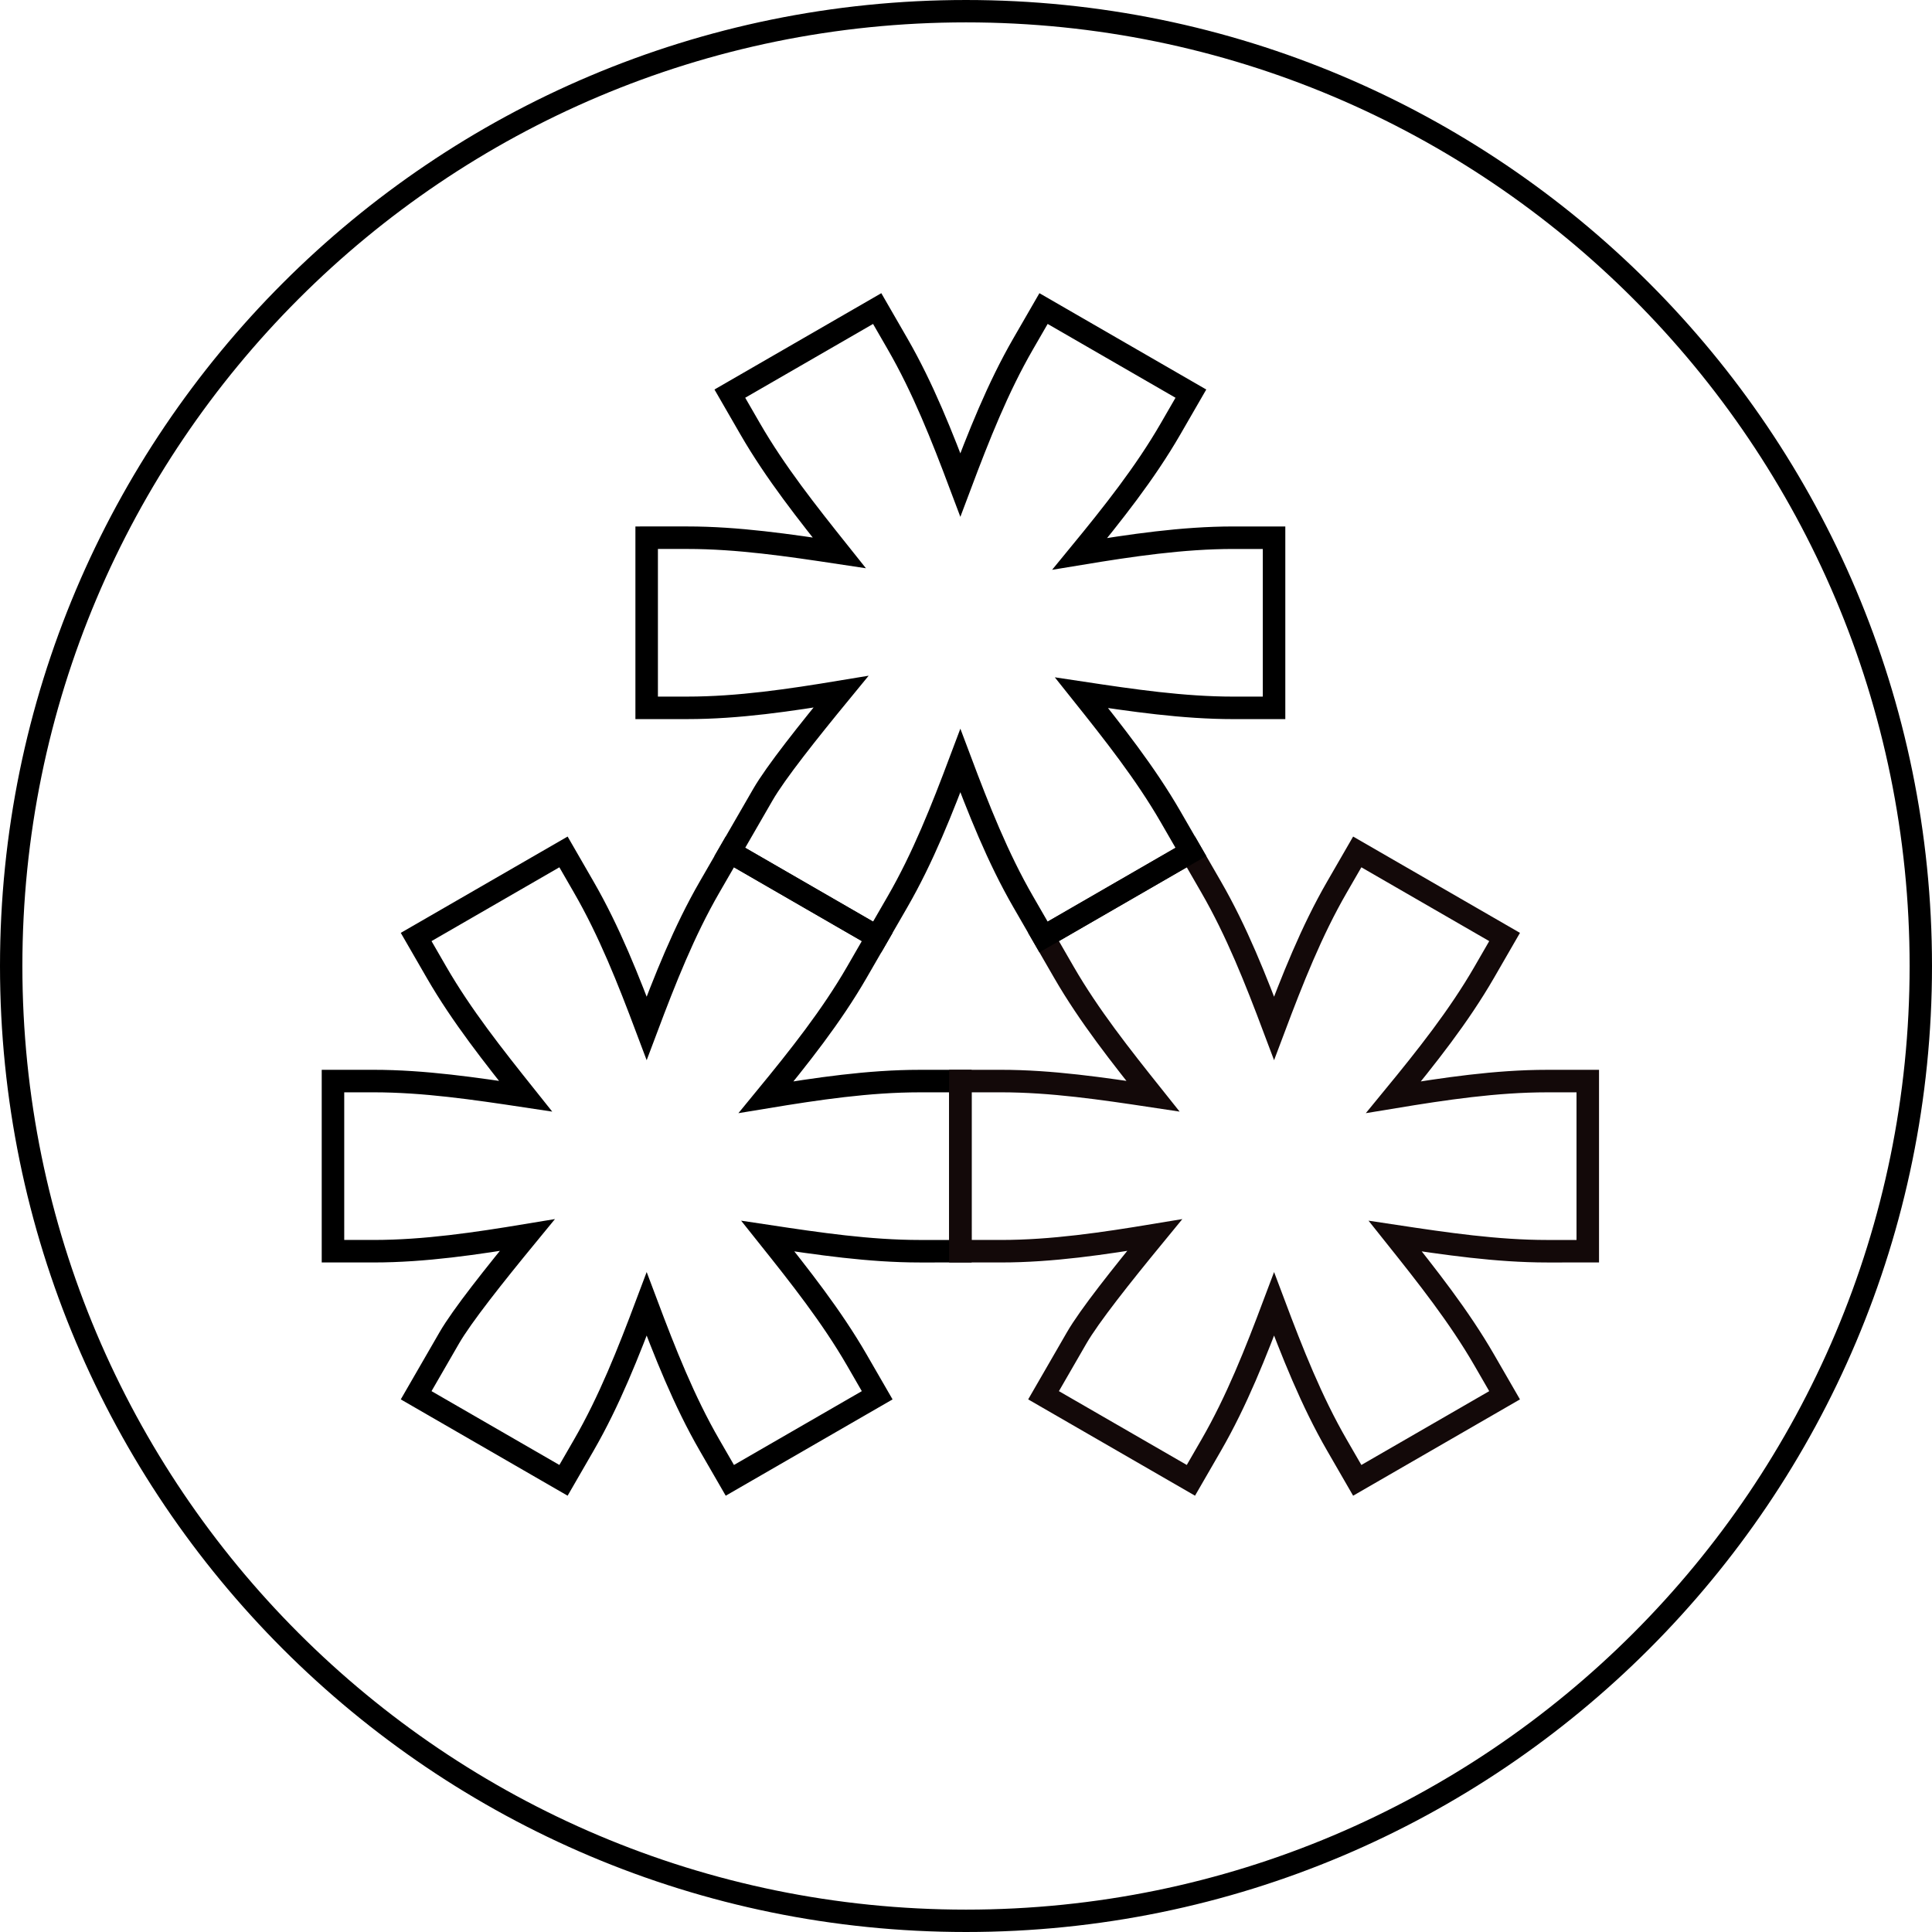
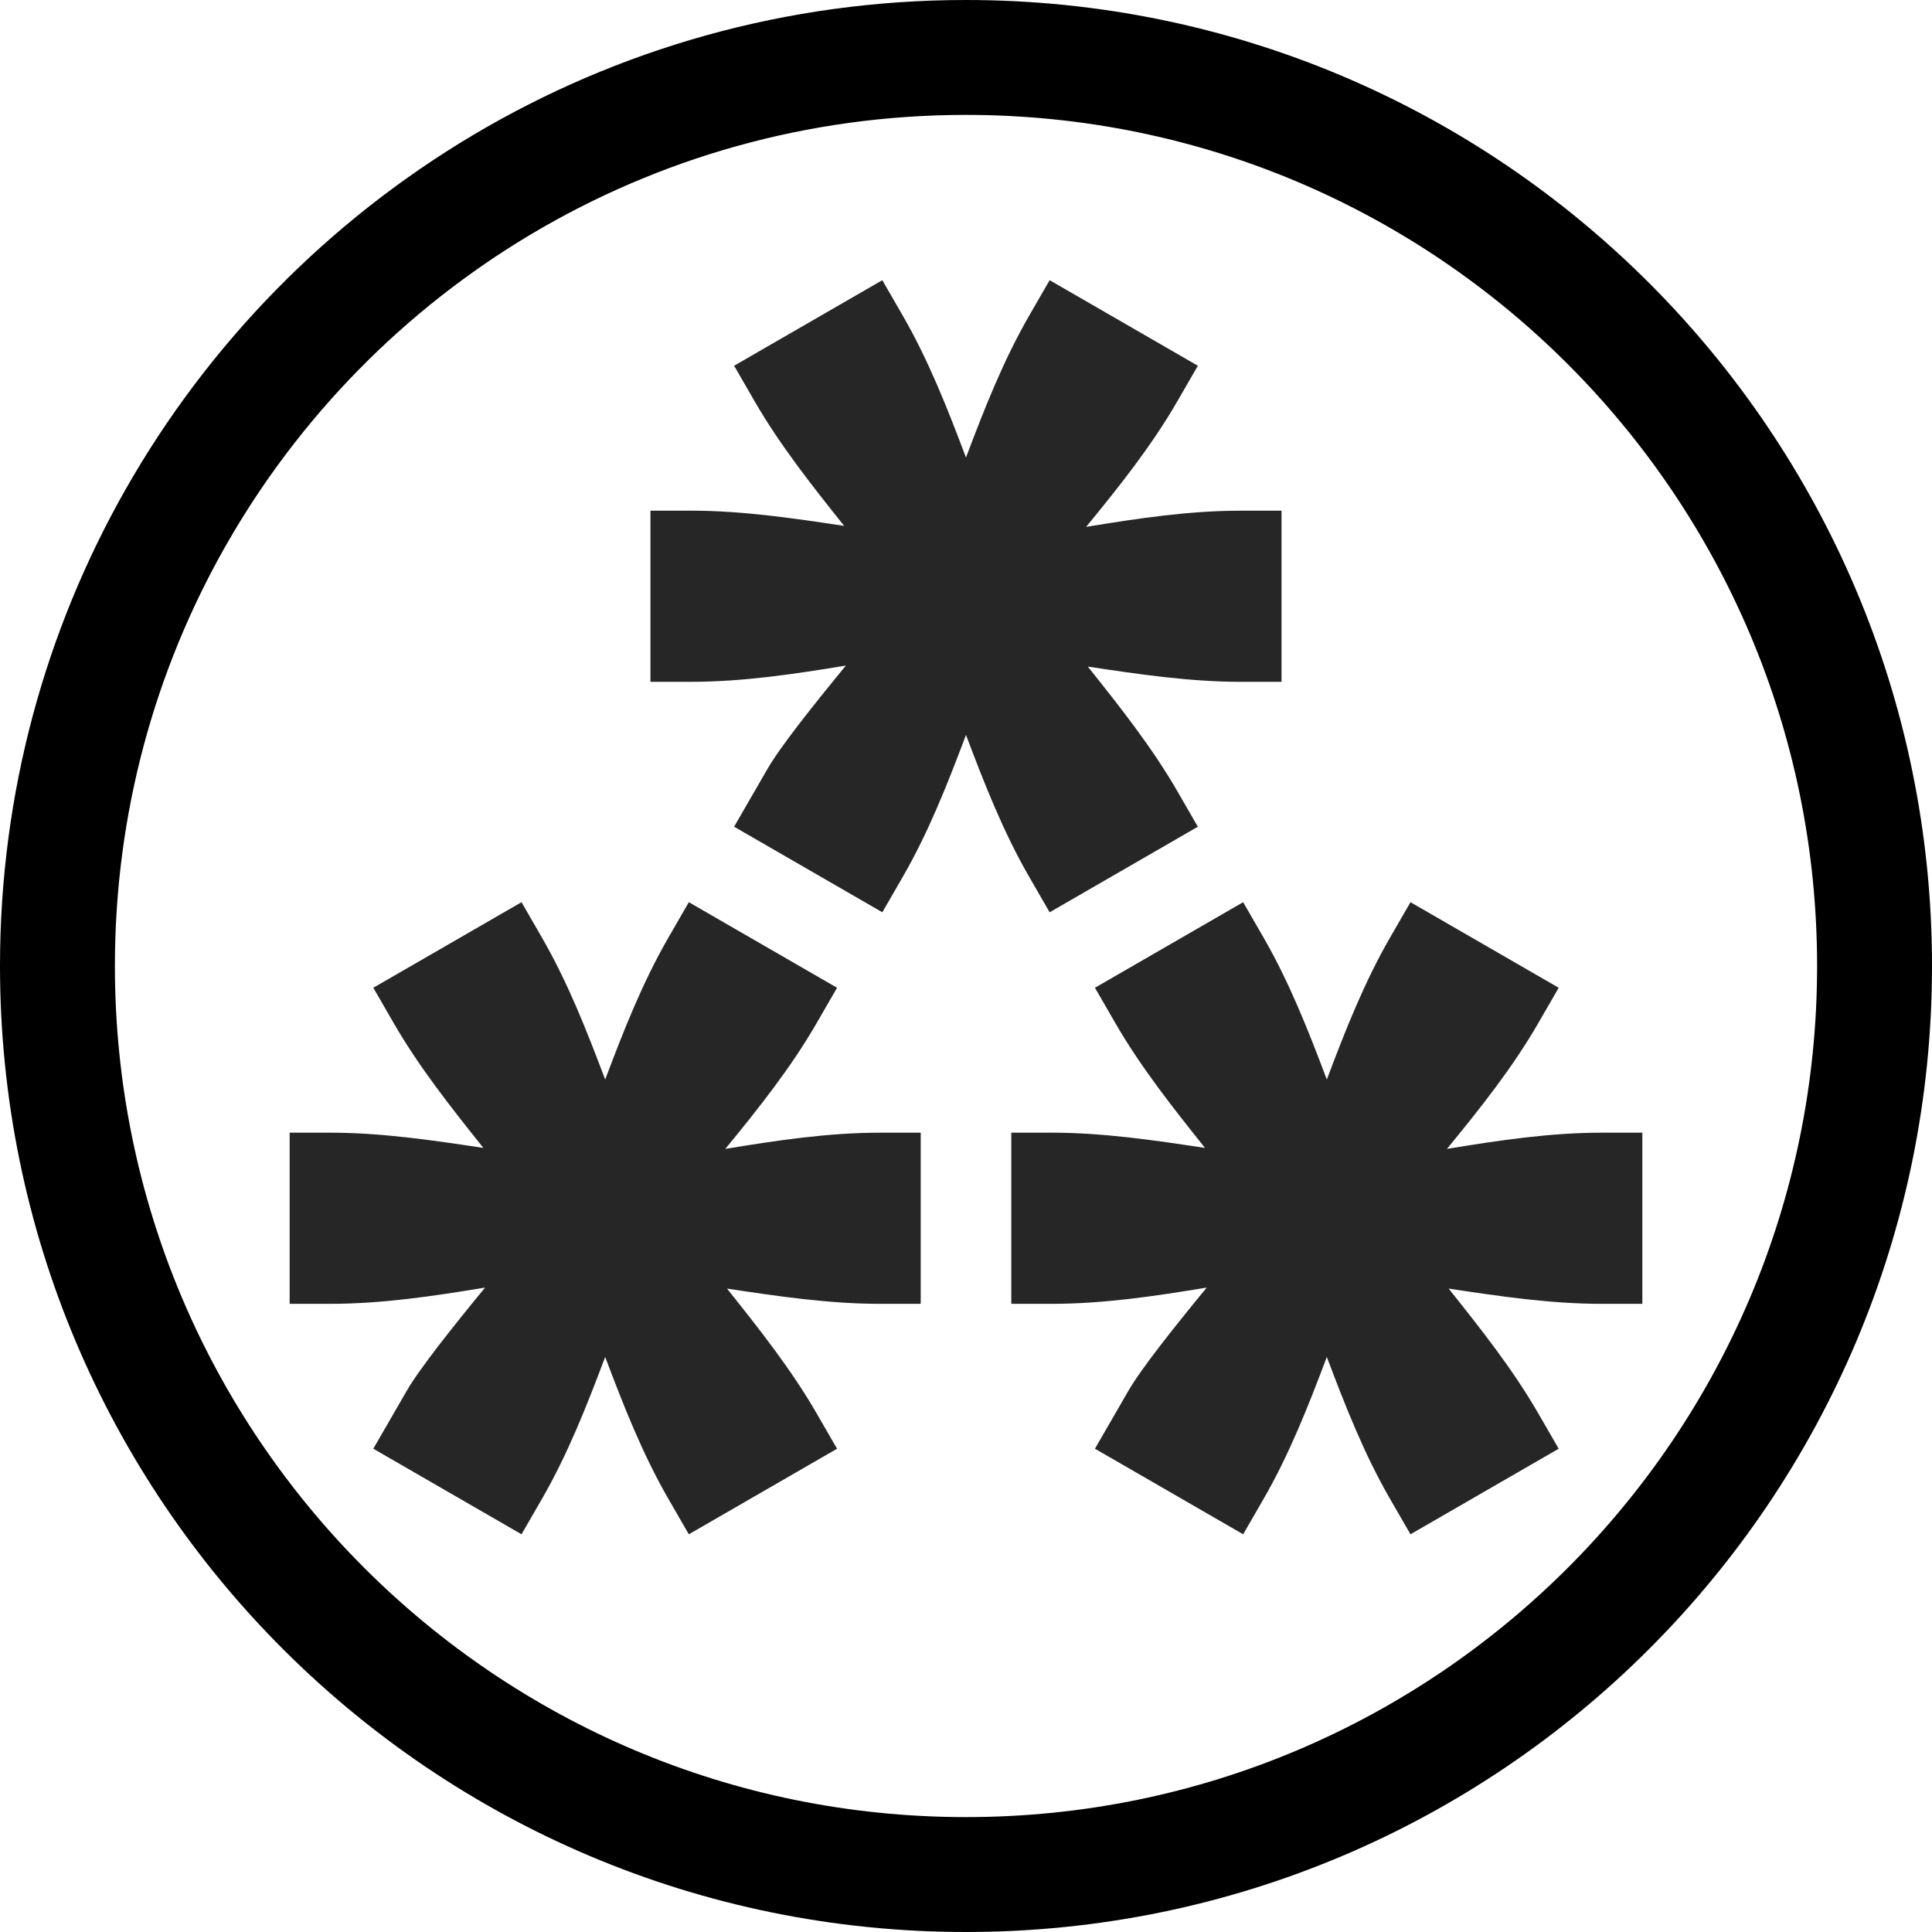
- <svg xmlns="http://www.w3.org/2000/svg" xmlns:xlink="http://www.w3.org/1999/xlink" height="515" id="svg2250" version="1.1" viewBox="0 0 515 515" width="515">
+ <svg xmlns="http://www.w3.org/2000/svg" xmlns:xlink="http://www.w3.org/1999/xlink" height="512" id="svg2250" version="1.1" viewBox="0 0 512 512" width="512">
  <defs id="defs2244">
    <marker orient="auto" refY="0.0" refX="0.0" id="marker5873" style="overflow:visible">
      <path id="path5871" d="M 0.0,0.0 L 5.0,-5.0 L -12.5,0.0 L 5.0,5.0 L 0.0,0.0 z " style="fill-rule:evenodd;stroke:#14b967;stroke-width:1pt;stroke-opacity:1;fill:#14b967;fill-opacity:1" transform="scale(0.8) translate(12.5,0)" />
    </marker>
    <marker orient="auto" refY="0.0" refX="0.0" id="marker5767" style="overflow:visible">
      <path id="path5765" d="M 0.0,0.0 L 5.0,-5.0 L -12.5,0.0 L 5.0,5.0 L 0.0,0.0 z " style="fill-rule:evenodd;stroke:#14b967;stroke-width:1pt;stroke-opacity:1;fill:#14b967;fill-opacity:1" transform="scale(0.8) translate(12.5,0)" />
    </marker>
    <marker orient="auto" refY="0.0" refX="0.0" id="marker5667" style="overflow:visible">
      <path id="path5665" d="M 0.0,0.0 L 5.0,-5.0 L -12.5,0.0 L 5.0,5.0 L 0.0,0.0 z " style="fill-rule:evenodd;stroke:#14b967;stroke-width:1pt;stroke-opacity:1;fill:#14b967;fill-opacity:1" transform="scale(0.8) translate(12.5,0)" />
    </marker>
    <marker orient="auto" refY="0.0" refX="0.0" id="marker5573" style="overflow:visible">
      <path id="path5571" d="M 0.0,0.0 L 5.0,-5.0 L -12.5,0.0 L 5.0,5.0 L 0.0,0.0 z " style="fill-rule:evenodd;stroke:#14b967;stroke-width:1pt;stroke-opacity:1;fill:#14b967;fill-opacity:1" transform="scale(0.8) translate(12.5,0)" />
    </marker>
    <marker orient="auto" refY="0.0" refX="0.0" id="marker5485" style="overflow:visible">
      <path id="path5483" d="M 0.0,0.0 L 5.0,-5.0 L -12.5,0.0 L 5.0,5.0 L 0.0,0.0 z " style="fill-rule:evenodd;stroke:#14b967;stroke-width:1pt;stroke-opacity:1;fill:#14b967;fill-opacity:1" transform="scale(0.8) translate(12.5,0)" />
    </marker>
    <marker orient="auto" refY="0.0" refX="0.0" id="marker5403" style="overflow:visible">
      <path id="path5401" d="M 0.0,0.0 L 5.0,-5.0 L -12.5,0.0 L 5.0,5.0 L 0.0,0.0 z " style="fill-rule:evenodd;stroke:#14b967;stroke-width:1pt;stroke-opacity:1;fill:#14b967;fill-opacity:1" transform="scale(0.8) translate(12.5,0)" />
    </marker>
    <marker orient="auto" refY="0.0" refX="0.0" id="marker5327" style="overflow:visible">
      <path id="path5325" d="M 0.0,0.0 L 5.0,-5.0 L -12.5,0.0 L 5.0,5.0 L 0.0,0.0 z " style="fill-rule:evenodd;stroke:#14b967;stroke-width:1pt;stroke-opacity:1;fill:#14b967;fill-opacity:1" transform="scale(0.8) translate(12.5,0)" />
    </marker>
    <marker orient="auto" refY="0.0" refX="0.0" id="marker5257" style="overflow:visible">
      <path id="path5255" d="M 0.0,0.0 L 5.0,-5.0 L -12.5,0.0 L 5.0,5.0 L 0.0,0.0 z " style="fill-rule:evenodd;stroke:#14b967;stroke-width:1pt;stroke-opacity:1;fill:#14b967;fill-opacity:1" transform="scale(0.8) translate(12.5,0)" />
    </marker>
    <marker orient="auto" refY="0.0" refX="0.0" id="marker5193" style="overflow:visible">
      <path id="path5191" d="M 0.0,0.0 L 5.0,-5.0 L -12.5,0.0 L 5.0,5.0 L 0.0,0.0 z " style="fill-rule:evenodd;stroke:#14b967;stroke-width:1pt;stroke-opacity:1;fill:#14b967;fill-opacity:1" transform="scale(0.8) translate(12.5,0)" />
    </marker>
    <marker orient="auto" refY="0.0" refX="0.0" id="marker5135" style="overflow:visible">
      <path id="path5133" d="M 0.0,0.0 L 5.0,-5.0 L -12.5,0.0 L 5.0,5.0 L 0.0,0.0 z " style="fill-rule:evenodd;stroke:#14b967;stroke-width:1pt;stroke-opacity:1;fill:#14b967;fill-opacity:1" transform="scale(0.8) translate(12.5,0)" />
    </marker>
    <marker orient="auto" refY="0.0" refX="0.0" id="marker5083" style="overflow:visible">
      <path id="path5081" d="M 0.0,0.0 L 5.0,-5.0 L -12.5,0.0 L 5.0,5.0 L 0.0,0.0 z " style="fill-rule:evenodd;stroke:#14b967;stroke-width:1pt;stroke-opacity:1;fill:#14b967;fill-opacity:1" transform="scale(0.8) translate(12.5,0)" />
    </marker>
    <marker orient="auto" refY="0.0" refX="0.0" id="marker5037" style="overflow:visible">
      <path id="path5035" d="M 0.0,0.0 L 5.0,-5.0 L -12.5,0.0 L 5.0,5.0 L 0.0,0.0 z " style="fill-rule:evenodd;stroke:#14b967;stroke-width:1pt;stroke-opacity:1;fill:#14b967;fill-opacity:1" transform="scale(0.8) translate(12.5,0)" />
    </marker>
    <marker orient="auto" refY="0.0" refX="0.0" id="marker4997" style="overflow:visible">
      <path id="path4995" d="M 0.0,0.0 L 5.0,-5.0 L -12.5,0.0 L 5.0,5.0 L 0.0,0.0 z " style="fill-rule:evenodd;stroke:#14b967;stroke-width:1pt;stroke-opacity:1;fill:#14b967;fill-opacity:1" transform="scale(0.8) translate(12.5,0)" />
    </marker>
    <marker orient="auto" refY="0.0" refX="0.0" id="marker4963" style="overflow:visible">
      <path id="path4961" d="M 0.0,0.0 L 5.0,-5.0 L -12.5,0.0 L 5.0,5.0 L 0.0,0.0 z " style="fill-rule:evenodd;stroke:#14b967;stroke-width:1pt;stroke-opacity:1;fill:#14b967;fill-opacity:1" transform="scale(0.8) translate(12.5,0)" />
    </marker>
    <marker orient="auto" refY="0.0" refX="0.0" id="marker4935" style="overflow:visible">
      <path id="path4933" d="M 0.0,0.0 L 5.0,-5.0 L -12.5,0.0 L 5.0,5.0 L 0.0,0.0 z " style="fill-rule:evenodd;stroke:#14b967;stroke-width:1pt;stroke-opacity:1;fill:#14b967;fill-opacity:1" transform="scale(0.8) translate(12.5,0)" />
    </marker>
    <marker orient="auto" refY="0.0" refX="0.0" id="marker4913" style="overflow:visible">
      <path id="path4911" d="M 0.0,0.0 L 5.0,-5.0 L -12.5,0.0 L 5.0,5.0 L 0.0,0.0 z " style="fill-rule:evenodd;stroke:#14b967;stroke-width:1pt;stroke-opacity:1;fill:#14b967;fill-opacity:1" transform="scale(0.8) translate(12.5,0)" />
    </marker>
    <marker orient="auto" refY="0.0" refX="0.0" id="Arrow1Lstart" style="overflow:visible">
      <path id="path4635" d="M 0.0,0.0 L 5.0,-5.0 L -12.5,0.0 L 5.0,5.0 L 0.0,0.0 z " style="fill-rule:evenodd;stroke:#14b967;stroke-width:1pt;stroke-opacity:1;fill:#14b967;fill-opacity:1" transform="scale(0.8) translate(12.5,0)" />
    </marker>
    <linearGradient id="foss-ag_green" xlink:href="#foss-ag_neon-green">
      <stop style="stop-color:#14b967" id="stop2" />
    </linearGradient>
    <linearGradient id="foss-ag_light-green">
      <stop style="stop-color:#14b990" id="stop5" />
    </linearGradient>
    <linearGradient id="foss-ag_neon-green">
      <stop style="stop-color:#19eb72" id="stop8" />
    </linearGradient>
    <linearGradient id="foss-ag_red">
      <stop style="stop-color:#b82814" id="stop11" />
    </linearGradient>
    <linearGradient id="foss-ag_crimson">
      <stop style="stop-color:#b8143d" id="stop14" />
    </linearGradient>
    <linearGradient id="foss-ag_orange">
      <stop style="stop-color:#eb4a19" id="stop17" />
    </linearGradient>
    <linearGradient id="foss-ag_blue">
      <stop style="stop-color:#147ab8" id="stop20" />
    </linearGradient>
    <linearGradient id="foss-ag_light-blue">
      <stop style="stop-color:#14abb8" id="stop23" />
    </linearGradient>
    <linearGradient id="foss-ag_neon-blue">
      <stop style="stop-color:#19a6eb" id="stop26" />
    </linearGradient>
    <linearGradient id="foss-ag_violet">
      <stop style="stop-color:#9a14b8" id="stop29" />
    </linearGradient>
    <linearGradient id="foss-ag_purple">
      <stop style="stop-color:#b9148f" id="stop32" />
    </linearGradient>
    <linearGradient id="foss-ag_magenta">
      <stop style="stop-color:#eb1995" id="stop35" />
    </linearGradient>
    <linearGradient id="foss-ag_yellow">
      <stop style="stop-color:#ffcc00" id="stop38" />
    </linearGradient>
    <linearGradient id="linearGradient43">
      <stop style="stop-color:#eb9519" id="stop41" />
    </linearGradient>
    <linearGradient id="foss-ag_neon-yellow">
      <stop style="stop-color:#ebdf19" id="stop45" />
    </linearGradient>
    <linearGradient id="foss-ag_lighter-grey">
      <stop style="stop-color:#e5e5e5" id="stop48" />
    </linearGradient>
    <linearGradient id="foss-ag_light-grey">
      <stop style="stop-color:#b3b3b3" id="stop51" />
    </linearGradient>
    <linearGradient id="foss-ag_grey">
      <stop style="stop-color:#808080" id="stop54" />
    </linearGradient>
    <linearGradient id="foss-ag_dark-grey">
      <stop style="stop-color:#4d4d4d" id="stop57" />
    </linearGradient>
    <linearGradient id="foss-ag_darker-grey">
      <stop style="stop-color:#262626" id="stop60" />
    </linearGradient>
    <linearGradient id="rainbowGradient">
      <stop offset="0%" stop-color="#9a14b8" id="stop63" />
      <stop offset="16.6%" stop-color="#9a14b8" id="stop65" />
      <stop offset="16.6%" stop-color="#147ab8" id="stop67" />
      <stop offset="33.3%" stop-color="#147ab8" id="stop69" />
      <stop offset="33.3%" stop-color="#14b967" id="stop71" />
      <stop offset="50%" stop-color="#14b967" id="stop73" />
      <stop offset="50%" stop-color="#ffcc00" id="stop75" />
      <stop offset="66.6%" stop-color="#ffcc00" id="stop77" />
      <stop offset="66.6%" stop-color="#eb9519" id="stop79" />
      <stop offset="83.3%" stop-color="#eb9519" id="stop81" />
      <stop offset="83.3%" stop-color="#b8143d" id="stop83" />
      <stop offset="100%" stop-color="#b8143d" id="stop85" />
    </linearGradient>
+     <linearGradient xlink:href="#foss-ag_darker-grey" id="linearGradient1011" x1="261" y1="318.847" x2="434.241" y2="318.847" gradientUnits="userSpaceOnUse" gradientTransform="translate(4,4)" />
+     <linearGradient xlink:href="#foss-ag_darker-grey" id="linearGradient1129" x1="169.376" y1="162.008" x2="342.617" y2="162.008" gradientUnits="userSpaceOnUse" gradientTransform="translate(0,-4)" />
+     <linearGradient xlink:href="#foss-ag_darker-grey" id="linearGradient1137" x1="77.758" y1="318.847" x2="250.999" y2="318.847" gradientUnits="userSpaceOnUse" gradientTransform="translate(-4,4)" />
  </defs>
  <g id="layer2" style="display:inline">
-     <path style="fill:#ffff00;fill-opacity:0;stroke:#000000;stroke-width:5.965;stroke-miterlimit:4;stroke-dasharray:none;stroke-opacity:1" d="M 257.5,2.983 A 254.517,254.517 0 0 0 2.983,257.5 254.517,254.517 0 0 0 257.5,512.017 254.517,254.517 0 0 0 512.017,257.5 254.517,254.517 0 0 0 257.5,2.983 Z" id="path3800" />
-     <path d="m 110.93,371.925 c 13.093,7.559 26.185,15.118 39.278,22.677 l 5.416,-9.38 c 6.814,-11.802 11.873,-24.638 16.755,-37.62 4.883,12.983 9.94,25.821 16.755,37.623 l 5.415,9.379 c 13.093,-7.558 26.185,-15.117 39.277,-22.676 l -5.415,-9.379 c -6.721,-11.641 -15.169,-22.307 -23.743,-33.057 13.596,2.051 27.058,4.038 40.5,4.037 l 10.831,-10e-4 c 0.001,-15.118 4.5e-4,-30.236 -1.7e-4,-45.353 l -10.83,-2.5e-4 c -13.628,-7e-5 -27.276,2.038 -40.96,4.297 8.802,-10.722 17.391,-21.521 24.204,-33.324 l 5.416,-9.38 c -13.093,-7.559 -26.185,-15.118 -39.278,-22.677 l -5.416,9.38 c -6.814,11.803 -11.872,24.639 -16.757,37.623 -4.884,-12.981 -9.945,-25.816 -16.759,-37.619 l -5.412,-9.384 c -13.093,7.558 -26.185,15.117 -39.277,22.676 l 5.414,9.381 c 6.721,11.642 15.172,22.309 23.749,33.06 -13.599,-2.052 -27.059,-4.036 -40.503,-4.036 l -10.831,0.001 c -0.001,15.118 -4.18e-4,30.236 2.59e-4,45.353 l 10.83,3.4e-4 c 13.628,2.7e-4 27.274,-2.037 40.959,-4.302 -8.802,10.719 -17.388,21.517 -20.795,27.419 z" fill="url(#foss-ag_green)" id="path6107-4-3" stroke="url(#foss-ag_green)" style="fill-opacity:0;stroke-width:6;stroke-miterlimit:4;stroke-dasharray:none;stroke-opacity:1;fill-rule:nonzero;fill:#14b967;stroke:#000000" />
-     <path d="m 278.172,371.925 c 13.093,7.559 26.185,15.118 39.278,22.677 l 5.416,-9.38 c 6.814,-11.802 11.873,-24.638 16.755,-37.62 4.883,12.983 9.94,25.821 16.755,37.623 l 5.415,9.379 c 13.093,-7.558 26.185,-15.117 39.277,-22.676 l -5.415,-9.379 c -6.721,-11.641 -15.169,-22.307 -23.743,-33.057 13.596,2.051 27.058,4.038 40.5,4.037 l 10.831,-10e-4 c 10e-4,-15.118 4.5e-4,-30.236 -1.7e-4,-45.353 l -10.83,-2.5e-4 c -13.628,-7e-5 -27.276,2.038 -40.96,4.297 8.802,-10.722 17.391,-21.521 24.204,-33.324 l 5.416,-9.38 c -13.093,-7.559 -26.185,-15.118 -39.278,-22.677 l -5.416,9.38 c -6.814,11.803 -11.872,24.639 -16.757,37.623 -4.884,-12.981 -9.945,-25.816 -16.759,-37.619 l -5.412,-9.384 c -13.093,7.558 -26.185,15.117 -39.277,22.676 l 5.414,9.381 c 6.721,11.642 15.172,22.309 23.749,33.06 -13.599,-2.052 -27.059,-4.036 -40.503,-4.036 l -10.831,0.001 c -0.001,15.118 -4.1e-4,30.236 2.6e-4,45.353 l 10.83,3.4e-4 c 13.628,2.7e-4 27.274,-2.037 40.959,-4.302 -8.802,10.719 -17.388,21.517 -20.795,27.419 z" id="path6099-3-7" style="fill:#808080;fill-opacity:0;stroke:#130909;stroke-width:6;stroke-miterlimit:4;stroke-dasharray:none;stroke-opacity:1" />
-     <path d="m 194.548,227.086 c 13.093,7.559 26.185,15.118 39.278,22.677 l 5.416,-9.38 c 6.814,-11.802 11.873,-24.638 16.755,-37.62 4.883,12.983 9.94,25.821 16.755,37.623 l 5.415,9.379 c 13.093,-7.558 26.185,-15.117 39.277,-22.676 l -5.415,-9.379 c -6.721,-11.641 -15.169,-22.307 -23.743,-33.057 13.596,2.051 27.058,4.038 40.5,4.037 l 10.831,-0.001 c 10e-4,-15.118 4.5e-4,-30.236 -1.7e-4,-45.353 l -10.83,-2.5e-4 c -13.628,-7e-5 -27.276,2.038 -40.96,4.297 8.802,-10.722 17.391,-21.521 24.204,-33.324 l 5.416,-9.38 C 304.354,97.369 291.262,89.81 278.169,82.251 l -5.416,9.38 c -6.814,11.803 -11.872,24.639 -16.757,37.623 -4.884,-12.981 -9.945,-25.816 -16.759,-37.619 l -5.412,-9.384 c -13.093,7.558 -26.185,15.117 -39.277,22.676 l 5.414,9.381 c 6.721,11.642 15.172,22.309 23.749,33.06 -13.599,-2.052 -27.059,-4.036 -40.503,-4.036 l -10.831,0.001 c -0.001,15.118 -4.1e-4,30.236 2.6e-4,45.353 l 10.83,3.4e-4 c 13.628,2.7e-4 27.274,-2.037 40.959,-4.302 -8.802,10.719 -17.388,21.517 -20.795,27.419 z" id="path6115-9-1" style="fill:#0d0d0d;fill-opacity:0;stroke:#000000;stroke-width:6;stroke-miterlimit:4;stroke-dasharray:none;stroke-opacity:1" />
+     <path style="fill:#ffff00;fill-opacity:0;stroke:#000000;stroke-width:30.45;stroke-miterlimit:4;stroke-dasharray:none;stroke-opacity:1" d="M 256,15.225 C 166.213,15.225 87.905,64.371 46.509,137.23 26.596,172.277 15.225,212.811 15.225,256 15.225,388.976 123.024,496.775 256,496.775 388.976,496.775 496.775,388.976 496.775,256 496.775,123.024 388.976,15.225 256,15.225 Z" id="path3800" />
+     <path d="m 98.93,383.925 c 13.093,7.559 26.185,15.118 39.278,22.677 l 5.416,-9.38 c 6.814,-11.802 11.873,-24.638 16.755,-37.62 4.883,12.983 9.94,25.821 16.755,37.623 l 5.415,9.379 c 13.093,-7.558 26.185,-15.117 39.277,-22.676 l -5.415,-9.379 c -6.721,-11.641 -15.169,-22.307 -23.743,-33.057 13.596,2.051 27.058,4.038 40.5,4.037 l 10.831,-10e-4 c 0.001,-15.118 4.5e-4,-30.236 -1.7e-4,-45.353 l -10.83,-2.5e-4 c -13.628,-7e-5 -27.276,2.038 -40.96,4.297 8.802,-10.722 17.391,-21.521 24.204,-33.324 l 5.416,-9.38 c -13.093,-7.559 -26.185,-15.118 -39.278,-22.677 l -5.416,9.38 c -6.814,11.803 -11.872,24.639 -16.757,37.623 -4.884,-12.981 -9.945,-25.816 -16.759,-37.619 l -5.412,-9.384 c -13.093,7.558 -26.185,15.117 -39.277,22.676 l 5.414,9.381 c 6.721,11.642 15.172,22.309 23.749,33.06 -13.599,-2.052 -27.059,-4.036 -40.503,-4.036 l -10.831,0.001 c -0.001,15.118 -4.18e-4,30.236 2.59e-4,45.353 l 10.83,3.4e-4 c 13.628,2.7e-4 27.274,-2.037 40.959,-4.302 -8.802,10.719 -17.388,21.517 -20.795,27.419 z" id="path6107-4-3" style="fill:url(#linearGradient1137);fill-opacity:1;fill-rule:nonzero;stroke:#000000;stroke-width:0;stroke-miterlimit:4;stroke-dasharray:none;stroke-opacity:1" />
+     <path d="m 290.172,383.925 c 13.093,7.559 26.185,15.118 39.278,22.677 l 5.416,-9.38 c 6.814,-11.802 11.873,-24.638 16.755,-37.62 4.883,12.983 9.94,25.821 16.755,37.623 l 5.415,9.379 c 13.093,-7.558 26.185,-15.117 39.277,-22.676 l -5.415,-9.379 c -6.721,-11.641 -15.169,-22.307 -23.743,-33.057 13.596,2.051 27.058,4.038 40.5,4.037 l 10.831,-10e-4 c 10e-4,-15.118 4.5e-4,-30.236 -1.7e-4,-45.353 l -10.83,-2.5e-4 c -13.628,-7e-5 -27.276,2.038 -40.96,4.297 8.802,-10.722 17.391,-21.521 24.204,-33.324 l 5.416,-9.38 c -13.093,-7.559 -26.185,-15.118 -39.278,-22.677 l -5.416,9.38 c -6.814,11.803 -11.872,24.639 -16.757,37.623 -4.884,-12.981 -9.945,-25.816 -16.759,-37.619 l -5.412,-9.384 c -13.093,7.558 -26.185,15.117 -39.277,22.676 l 5.414,9.381 c 6.721,11.642 15.172,22.309 23.749,33.06 -13.599,-2.052 -27.059,-4.036 -40.503,-4.036 l -10.831,0.001 c -10e-4,15.118 -4.1e-4,30.236 2.6e-4,45.353 l 10.83,3.4e-4 c 13.628,2.7e-4 27.274,-2.037 40.959,-4.302 -8.802,10.719 -17.388,21.517 -20.795,27.419 z" id="path6099-3-7" style="fill:url(#linearGradient1011);fill-opacity:1;stroke:#130909;stroke-width:0;stroke-miterlimit:4;stroke-dasharray:none;stroke-opacity:1" />
+     <path d="m 194.548,219.086 c 13.093,7.559 26.185,15.118 39.278,22.677 l 5.416,-9.38 c 6.814,-11.802 11.873,-24.638 16.755,-37.62 4.883,12.983 9.94,25.821 16.755,37.623 l 5.415,9.379 c 13.093,-7.558 26.185,-15.117 39.277,-22.676 l -5.415,-9.379 c -6.721,-11.641 -15.169,-22.307 -23.743,-33.057 13.596,2.051 27.058,4.038 40.5,4.037 l 10.831,-0.001 c 10e-4,-15.118 4.5e-4,-30.236 -1.7e-4,-45.353 l -10.83,-2.5e-4 c -13.628,-7e-5 -27.276,2.038 -40.96,4.297 8.802,-10.722 17.391,-21.521 24.204,-33.324 l 5.416,-9.38 C 304.354,89.369 291.262,81.81 278.169,74.251 l -5.416,9.38 c -6.814,11.803 -11.872,24.639 -16.757,37.623 -4.884,-12.981 -9.945,-25.816 -16.759,-37.619 l -5.412,-9.384 c -13.093,7.558 -26.185,15.117 -39.277,22.676 l 5.414,9.381 c 6.721,11.642 15.172,22.309 23.749,33.06 -13.599,-2.052 -27.059,-4.036 -40.503,-4.036 l -10.831,0.001 c -0.001,15.118 -4.1e-4,30.236 2.6e-4,45.353 l 10.83,3.4e-4 c 13.628,2.7e-4 27.274,-2.037 40.959,-4.302 -8.802,10.719 -17.388,21.517 -20.795,27.419 z" id="path6115-9-1" style="fill:url(#linearGradient1129);fill-opacity:1;stroke:#000000;stroke-width:0;stroke-miterlimit:4;stroke-dasharray:none;stroke-opacity:1" />
  </g>
</svg>
